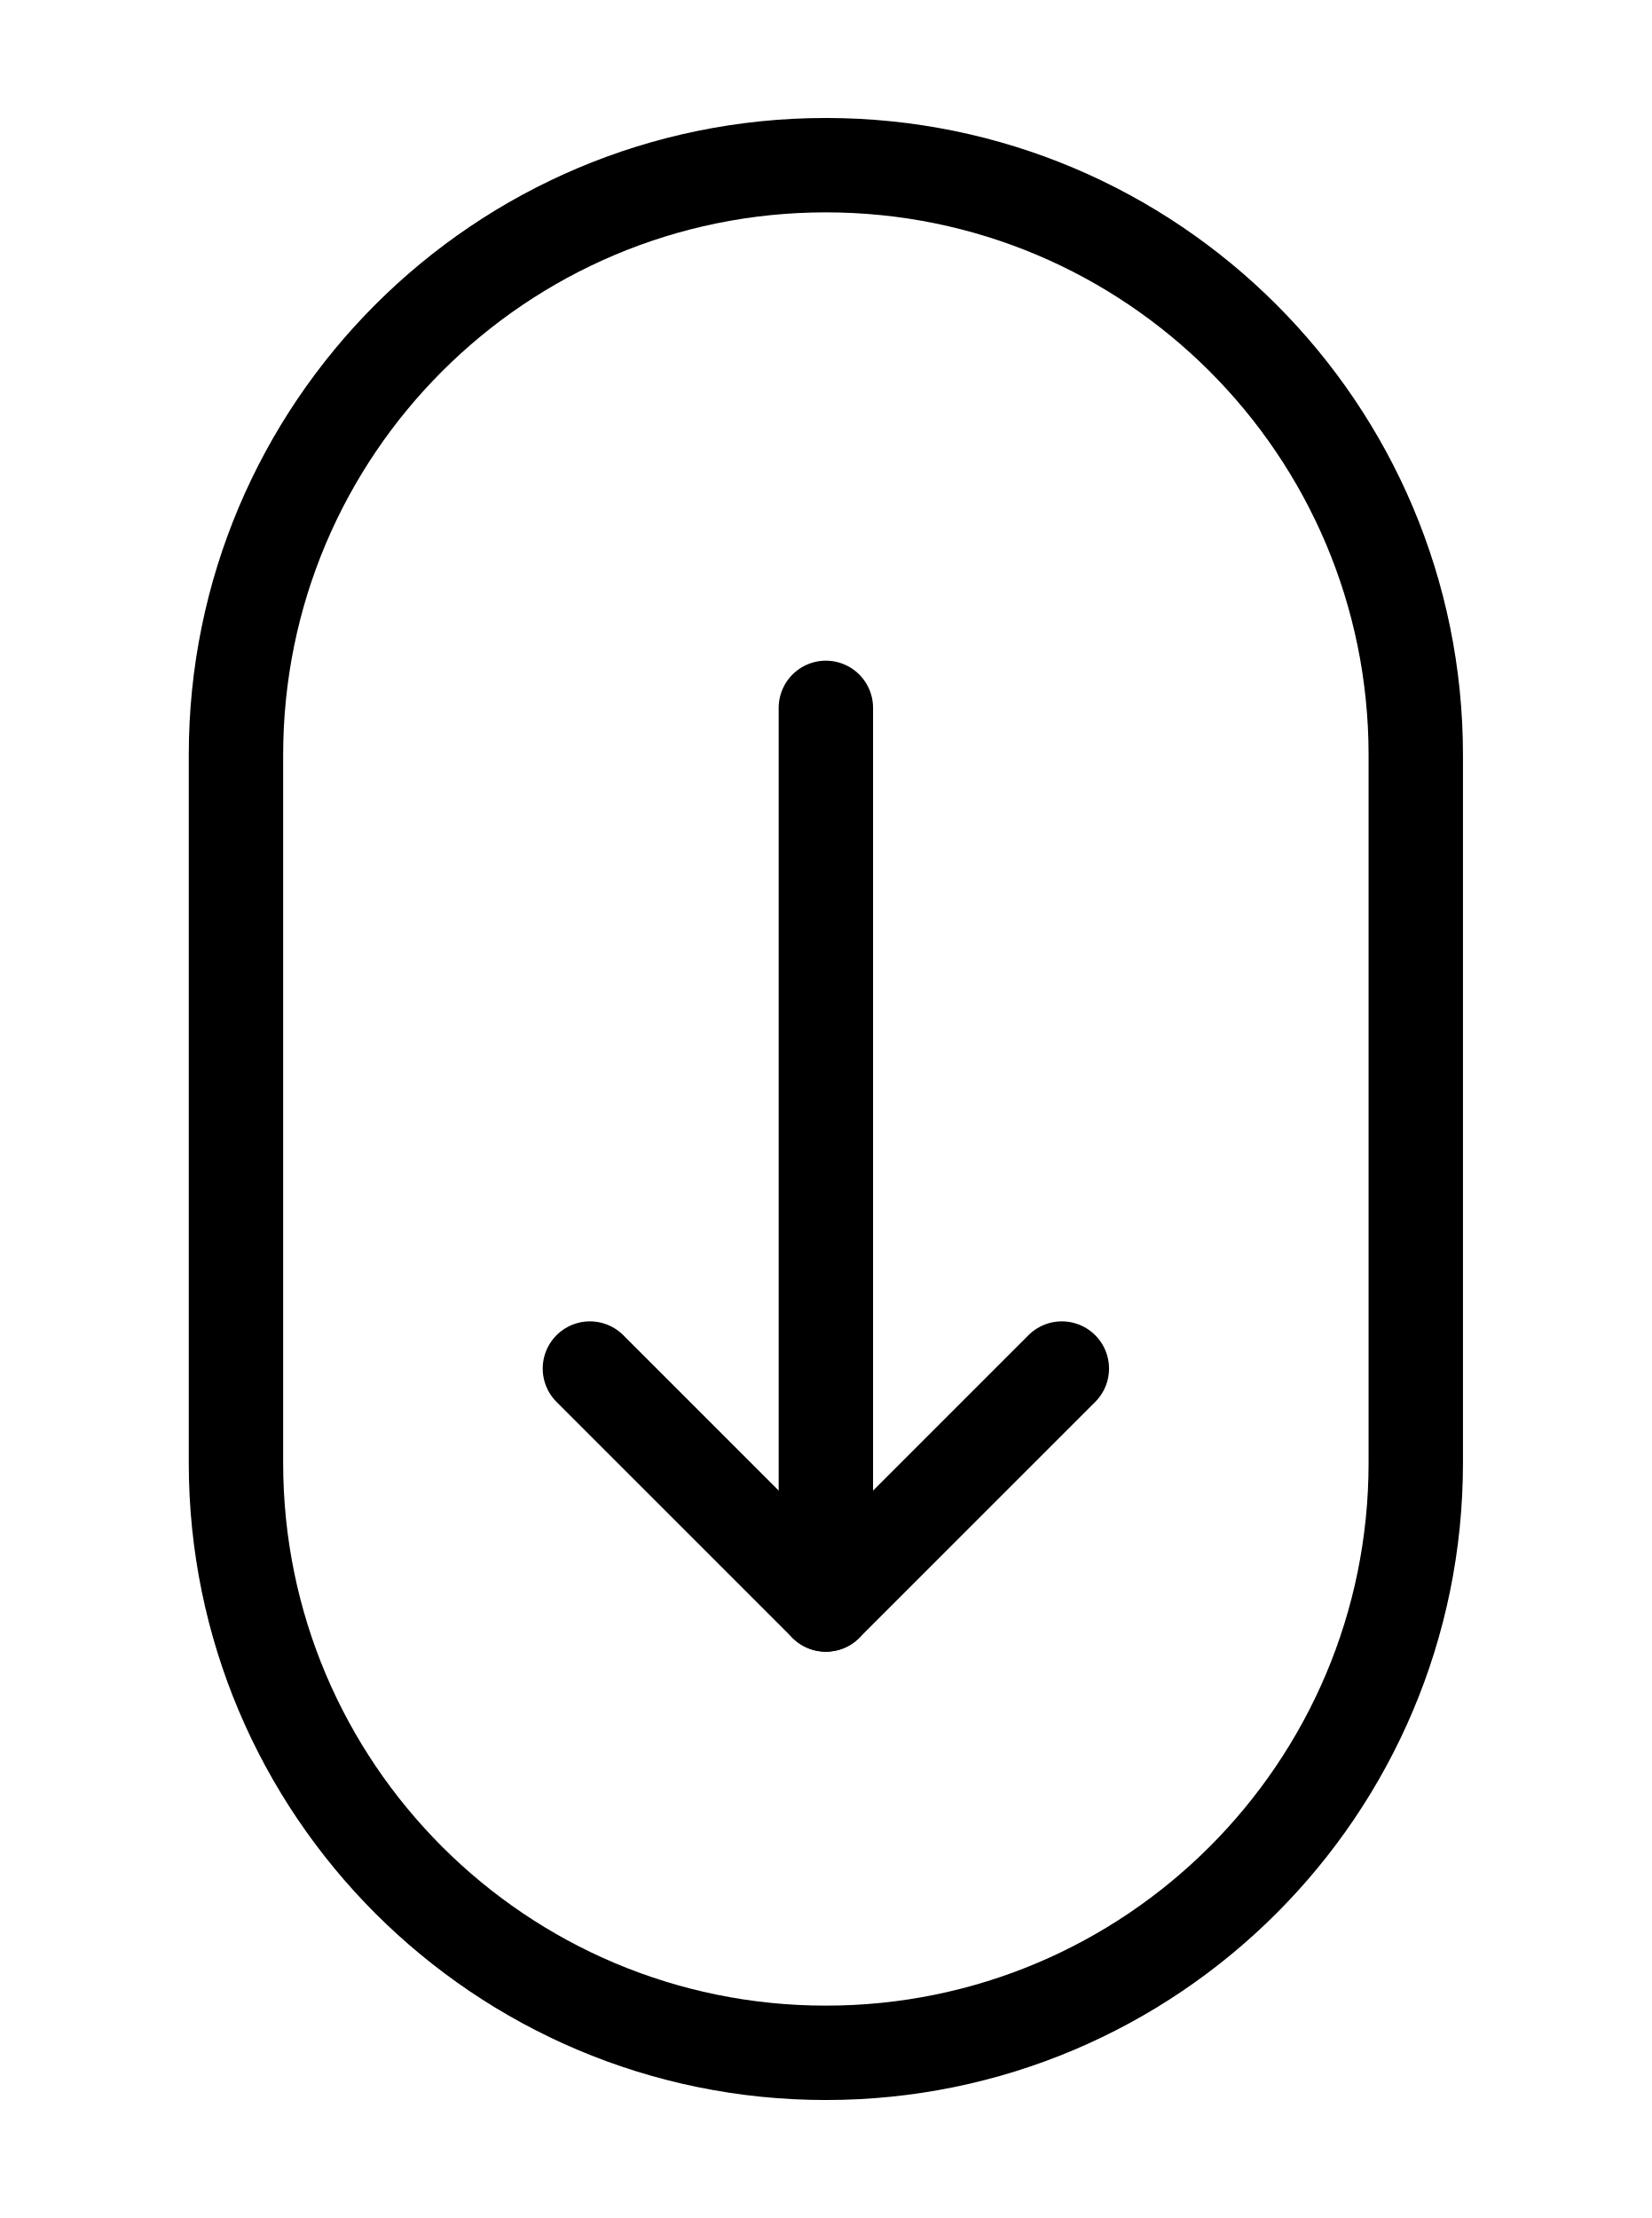
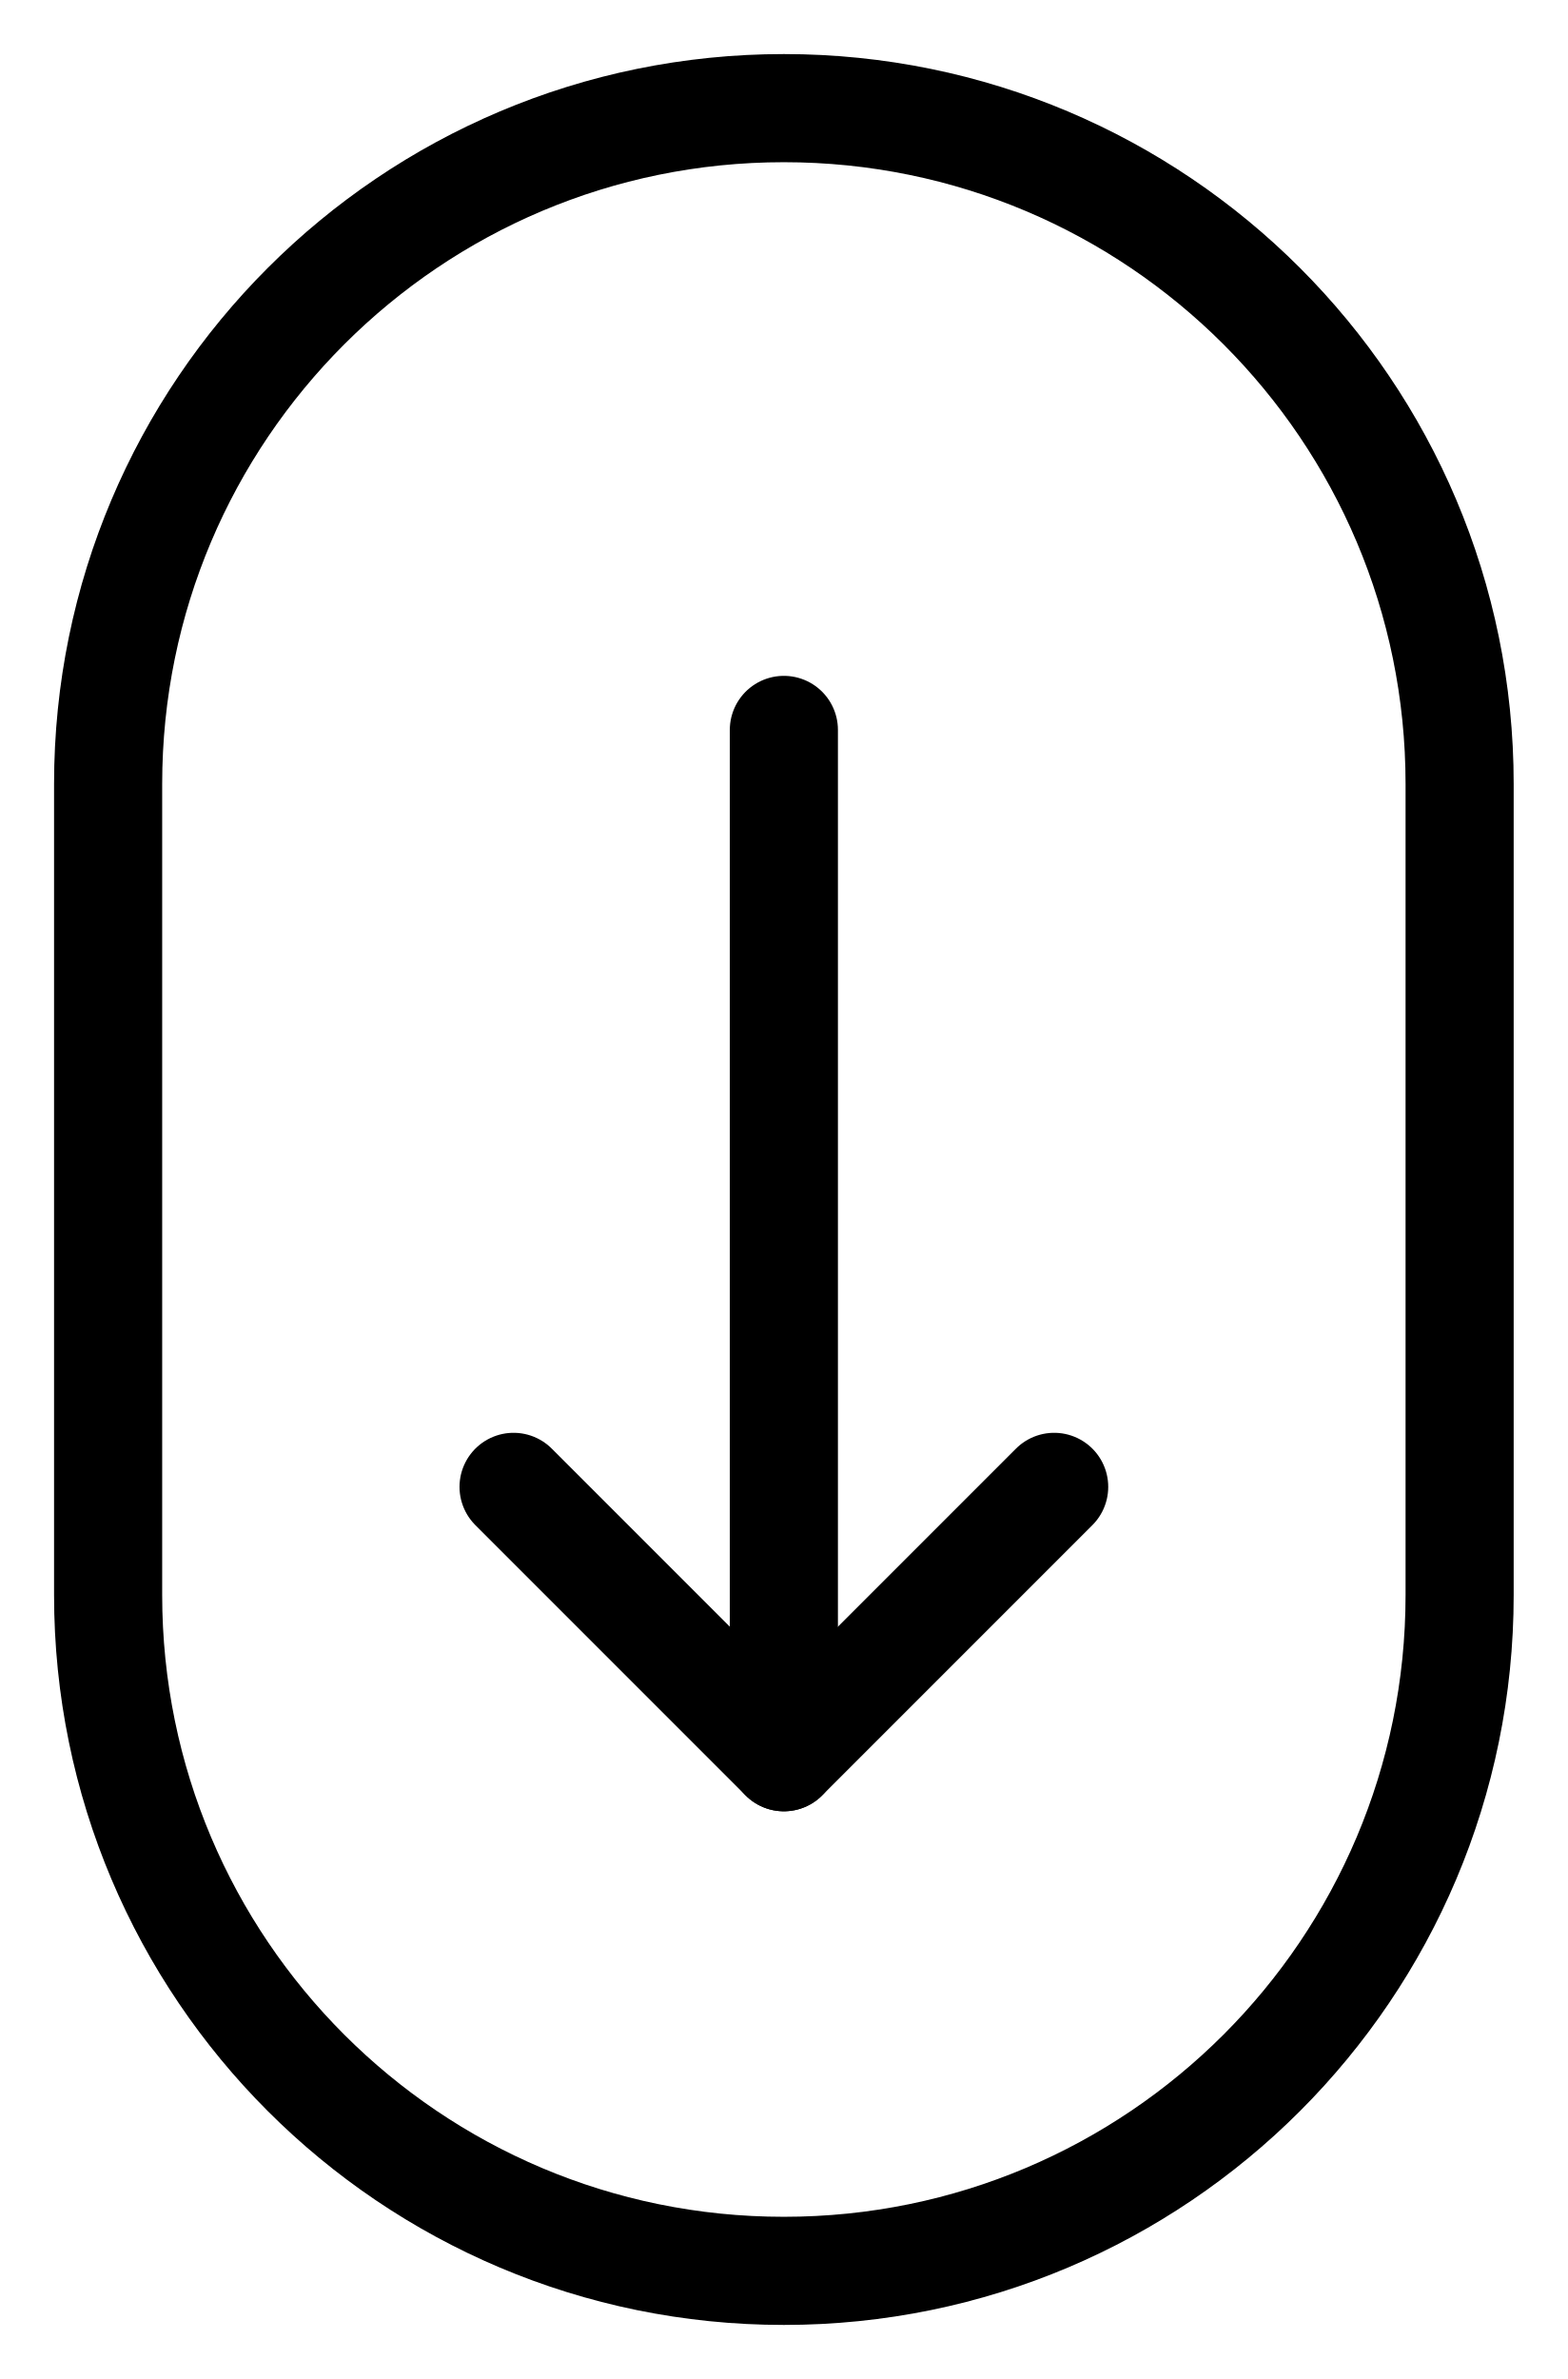
- <svg xmlns="http://www.w3.org/2000/svg" width="70" height="94" viewBox="0 0 70 94">
+ <svg xmlns="http://www.w3.org/2000/svg" viewBox="6 3 58 88">
  <rect x="10" y="7" width="50" height="80" rx="25" ry="25" fill="none" stroke="#000" stroke-width="4" />
  <path stroke="#000" stroke-width="4" stroke-linecap="round" d="M35 30v38" />
  <path fill="none" stroke="#000" stroke-width="4" stroke-linecap="round" stroke-linejoin="round" d="m25 58 10 10 10-10" />
</svg>
